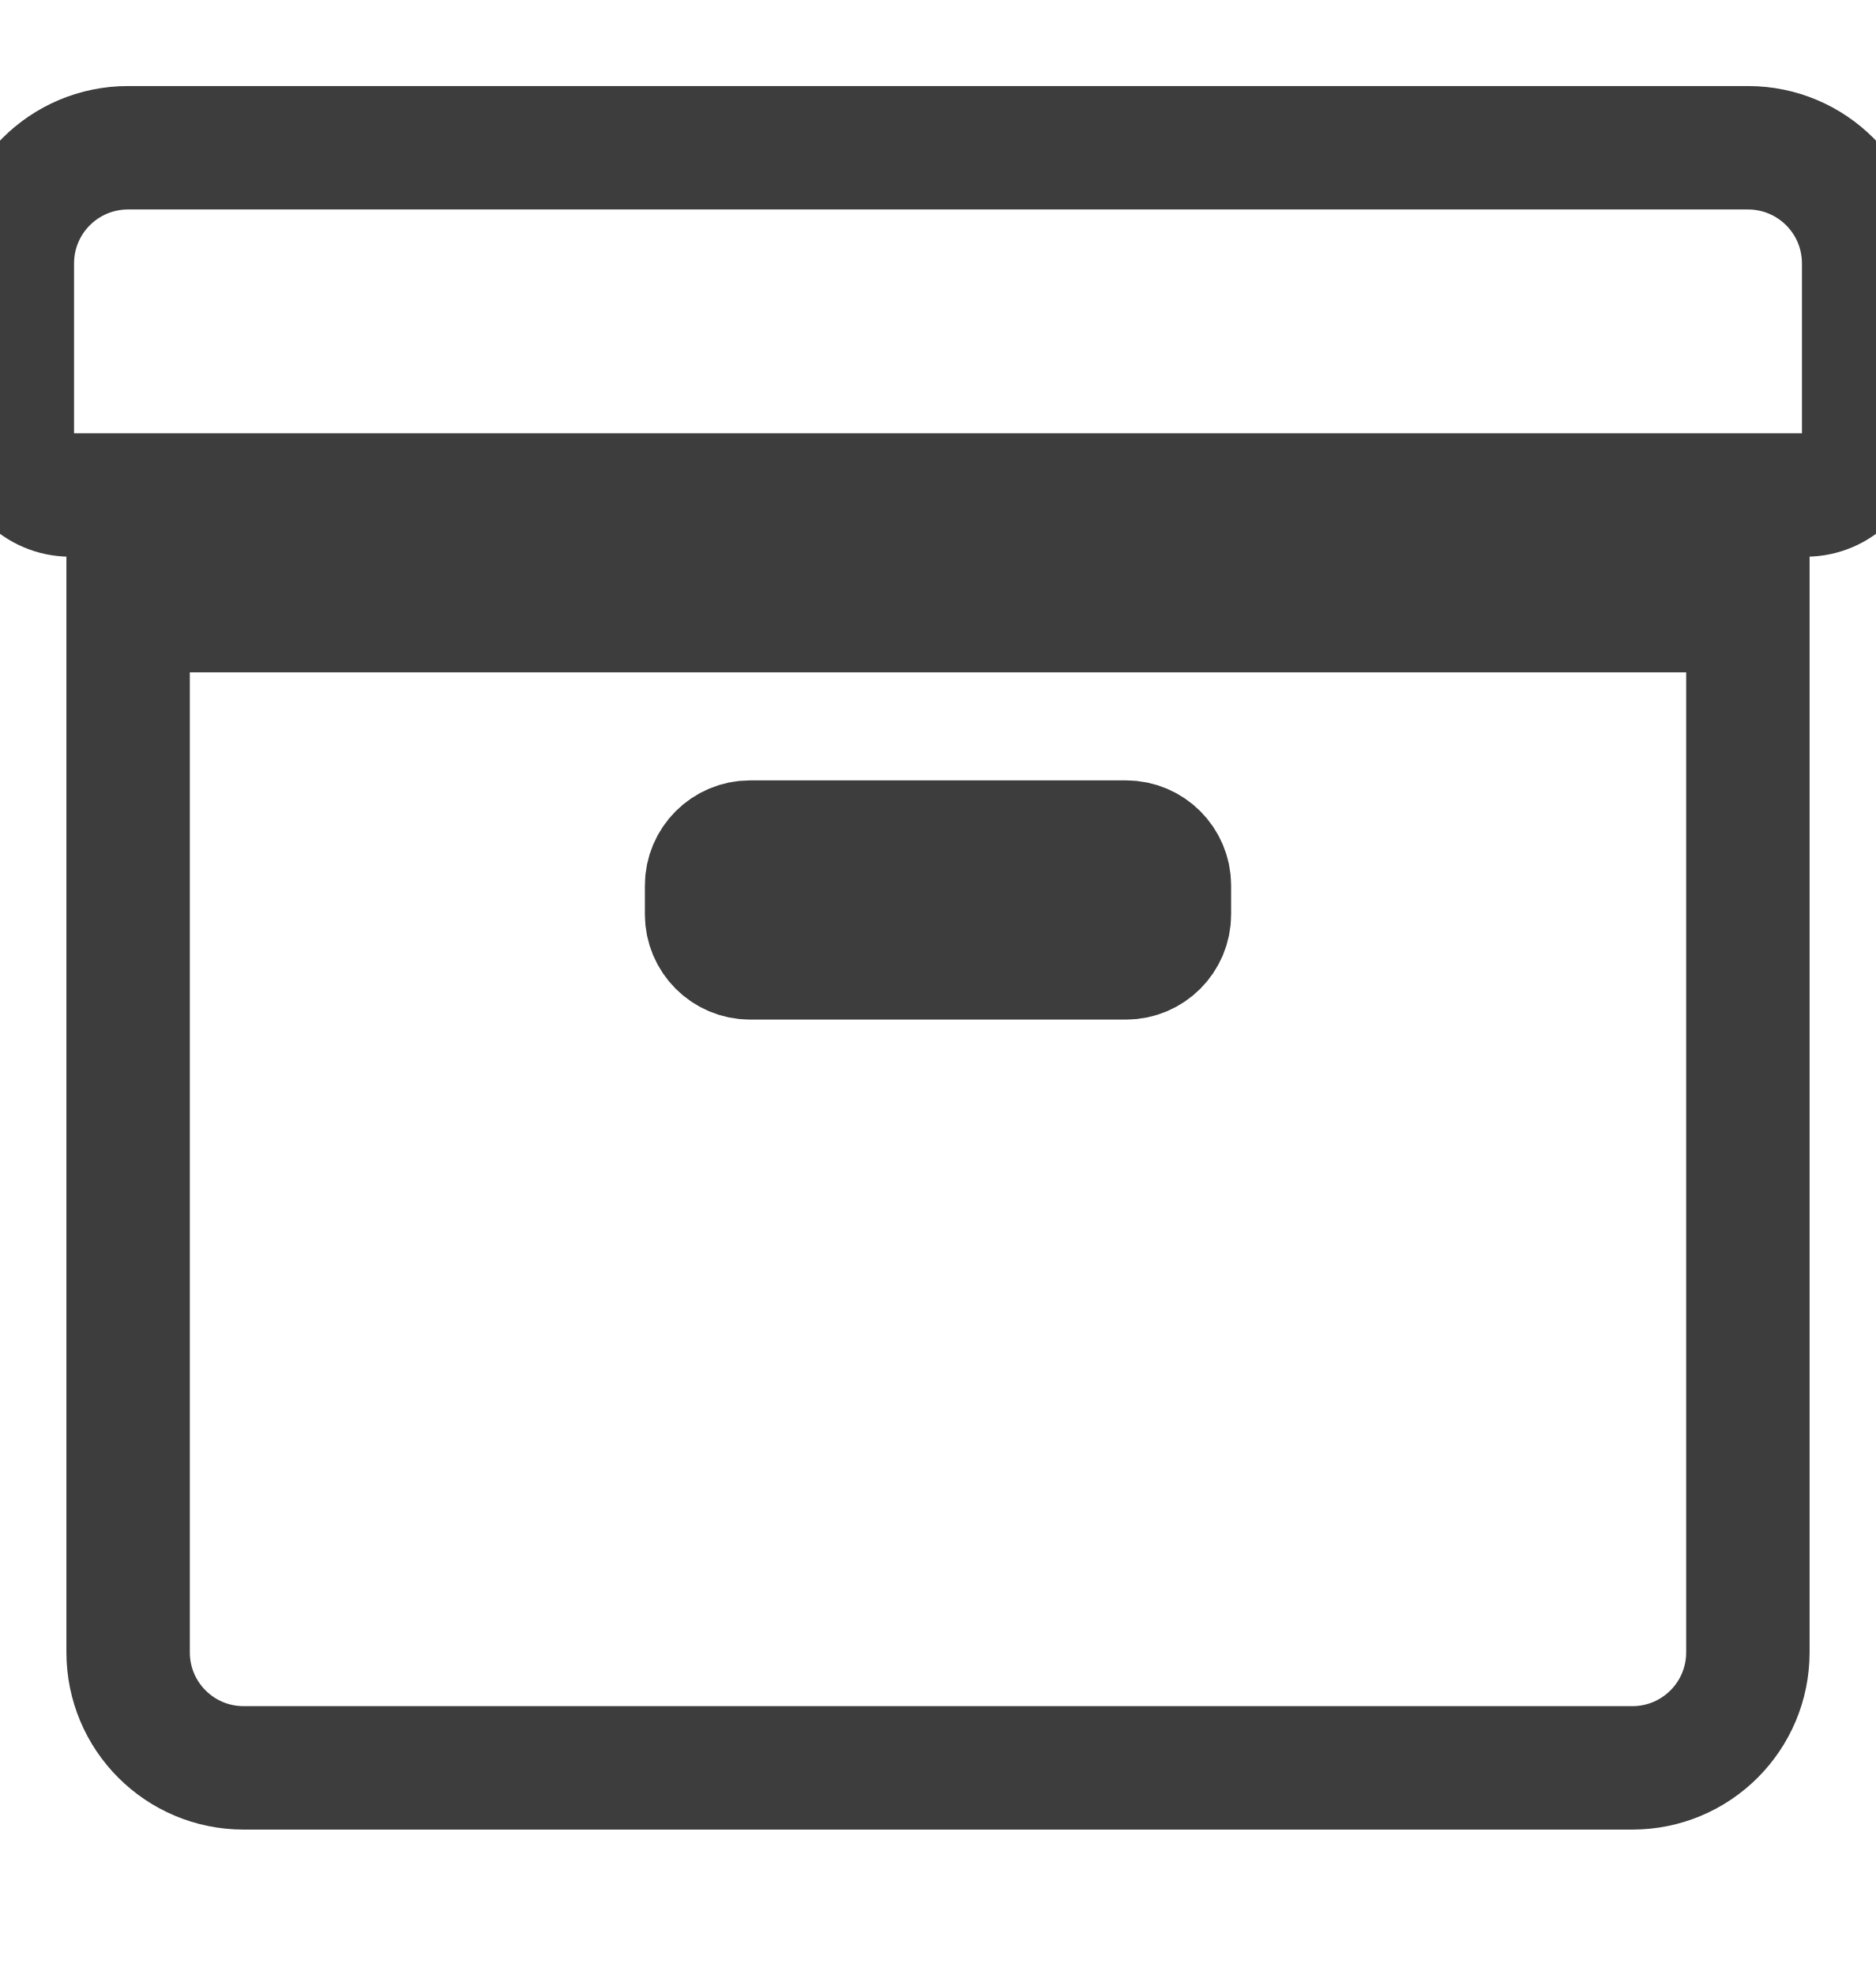
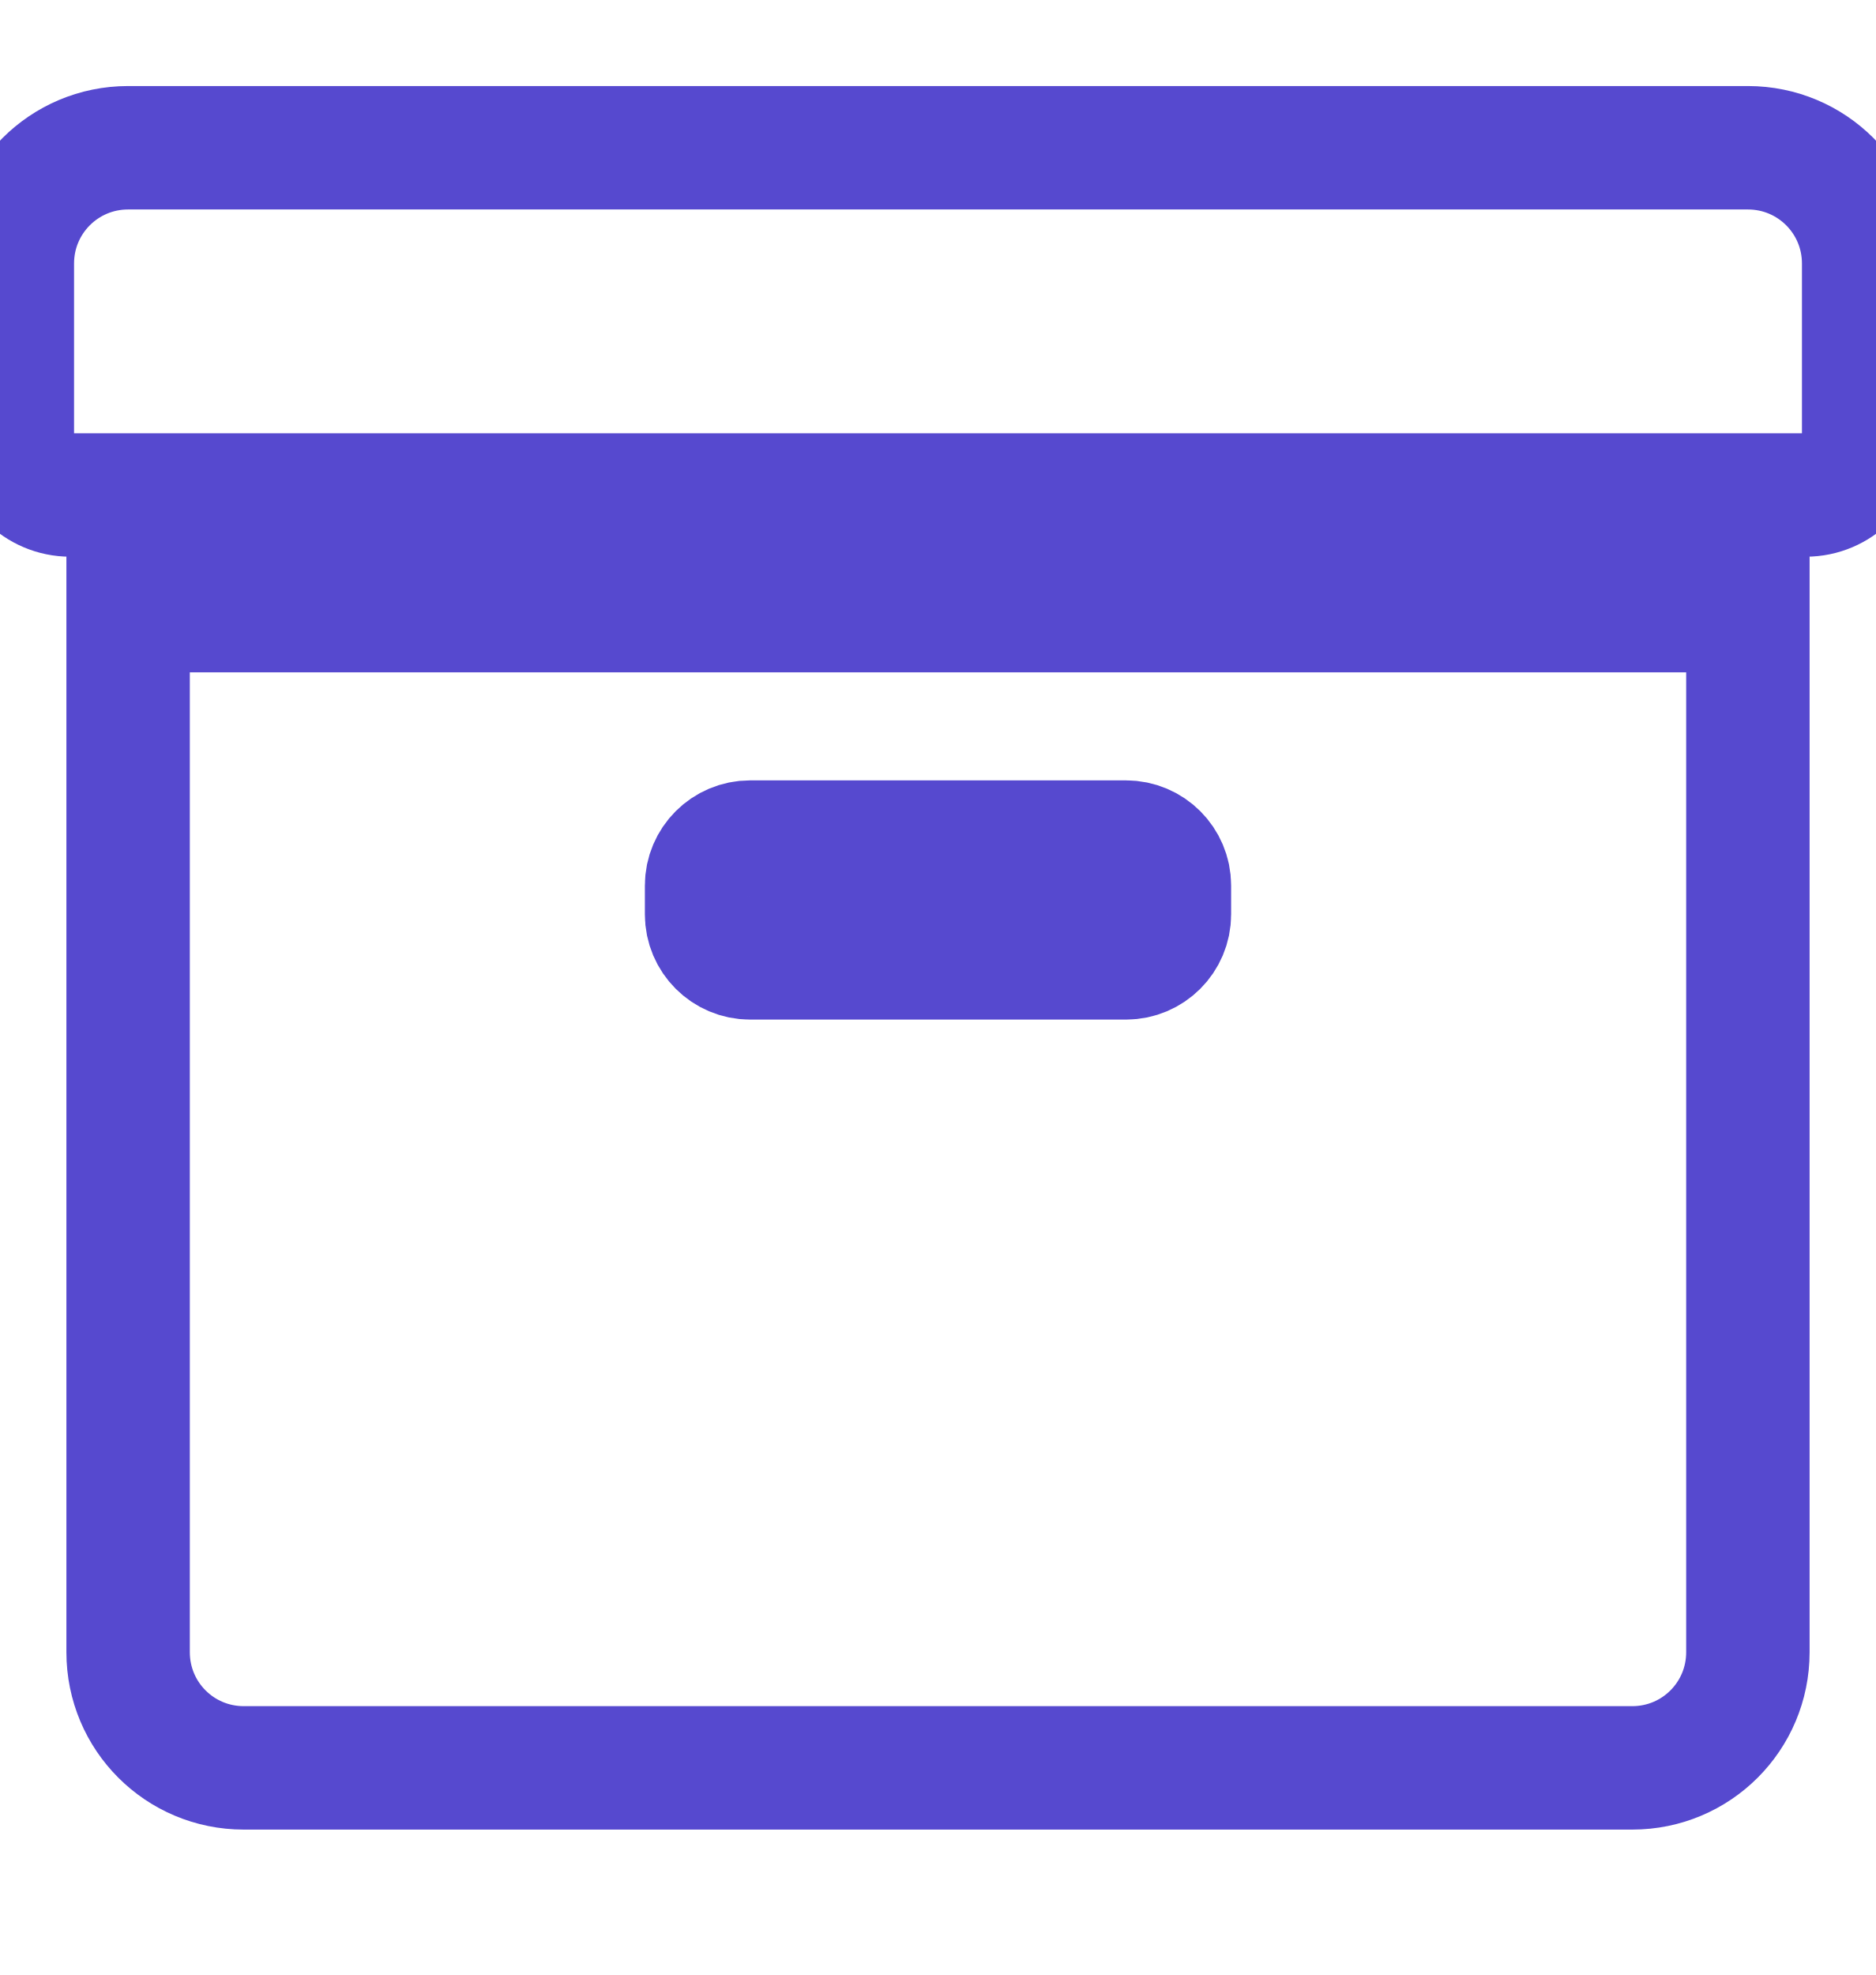
<svg xmlns="http://www.w3.org/2000/svg" width="19" height="20" viewBox="0 0 15 16" fill="none">
-   <path d="M0.938 13.385C0.938 13.903 1.356 14.322 1.875 14.322H13.125C13.644 14.322 14.062 13.903 14.062 13.385V4.947H0.938V13.385ZM5.625 7.174C5.625 6.98 5.783 6.822 5.977 6.822H9.023C9.217 6.822 9.375 6.98 9.375 7.174V7.408C9.375 7.602 9.217 7.76 9.023 7.76H5.977C5.783 7.76 5.625 7.602 5.625 7.408V7.174ZM14.062 1.197H0.938C0.419 1.197 0 1.616 0 2.135V3.541C0 3.799 0.211 4.01 0.469 4.01H14.531C14.789 4.01 15 3.799 15 3.541V2.135C15 1.616 14.581 1.197 14.062 1.197Z" stroke="#000000c2" />
+   <path d="M0.938 13.385C0.938 13.903 1.356 14.322 1.875 14.322H13.125C13.644 14.322 14.062 13.903 14.062 13.385V4.947H0.938V13.385ZM5.625 7.174C5.625 6.98 5.783 6.822 5.977 6.822H9.023C9.217 6.822 9.375 6.98 9.375 7.174V7.408C9.375 7.602 9.217 7.76 9.023 7.76H5.977C5.783 7.76 5.625 7.602 5.625 7.408V7.174ZM14.062 1.197H0.938C0.419 1.197 0 1.616 0 2.135V3.541C0 3.799 0.211 4.01 0.469 4.01H14.531C14.789 4.01 15 3.799 15 3.541V2.135C15 1.616 14.581 1.197 14.062 1.197Z" stroke="#5649CF" />
</svg>
